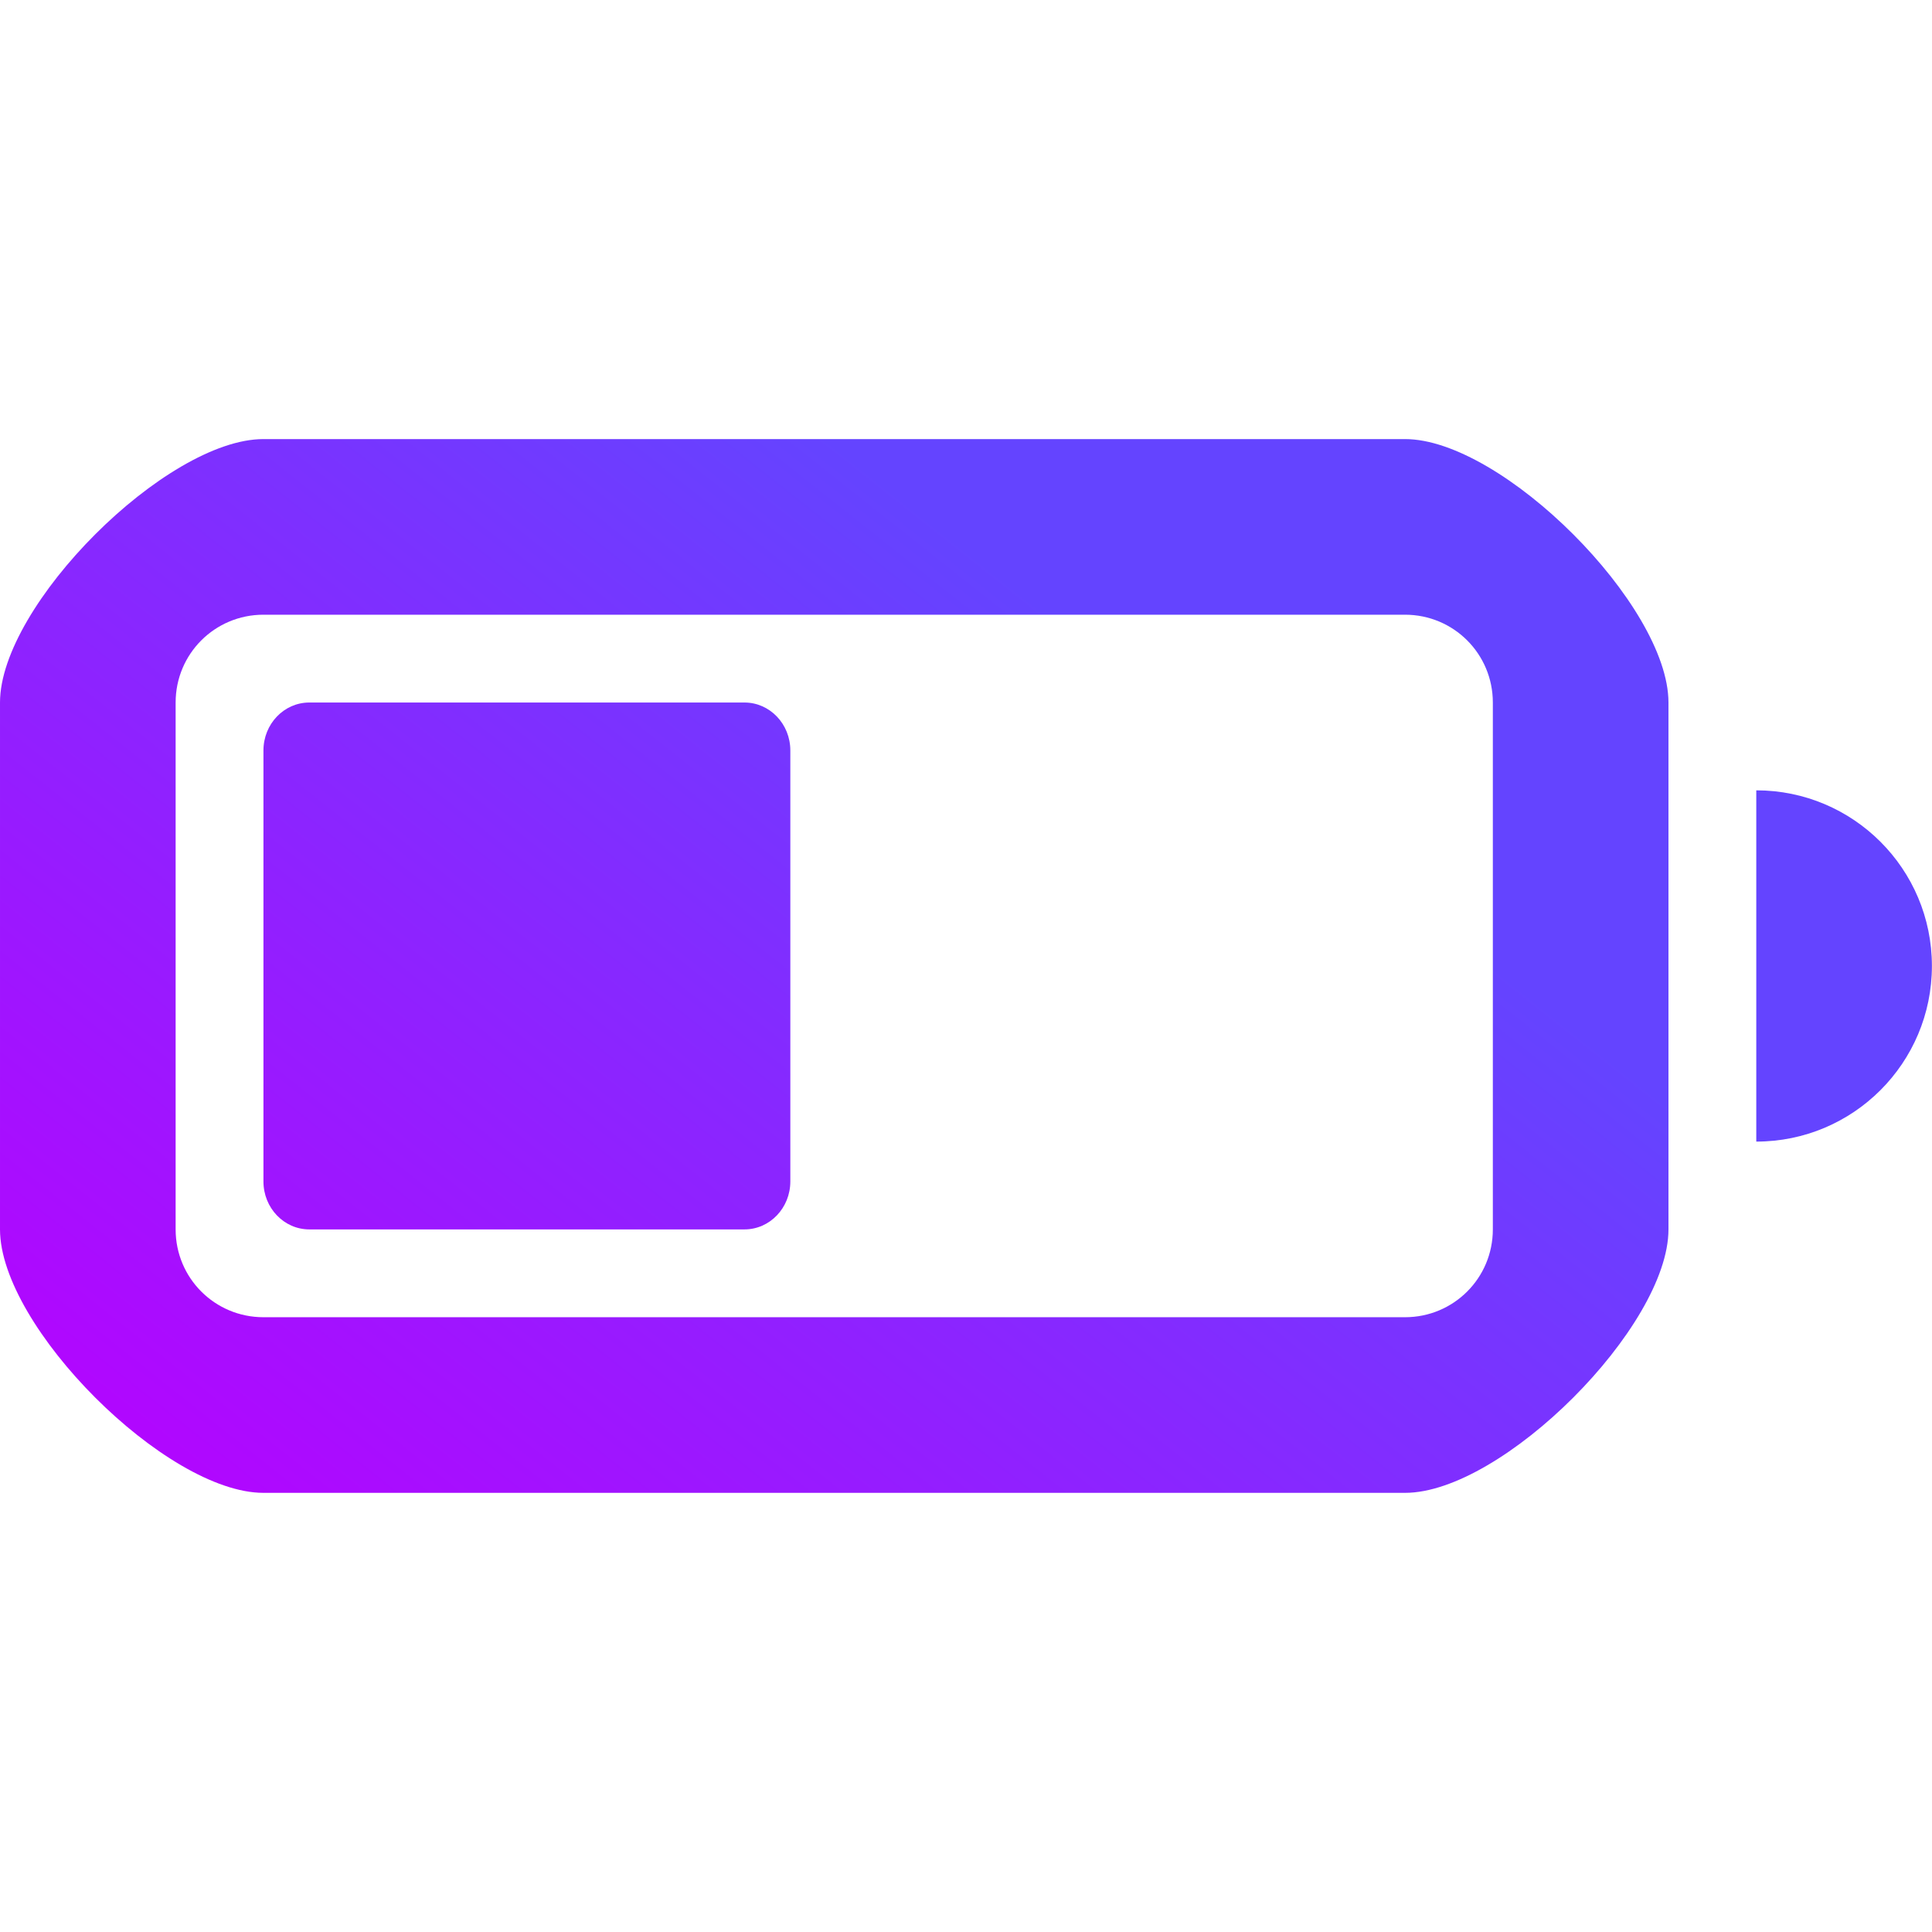
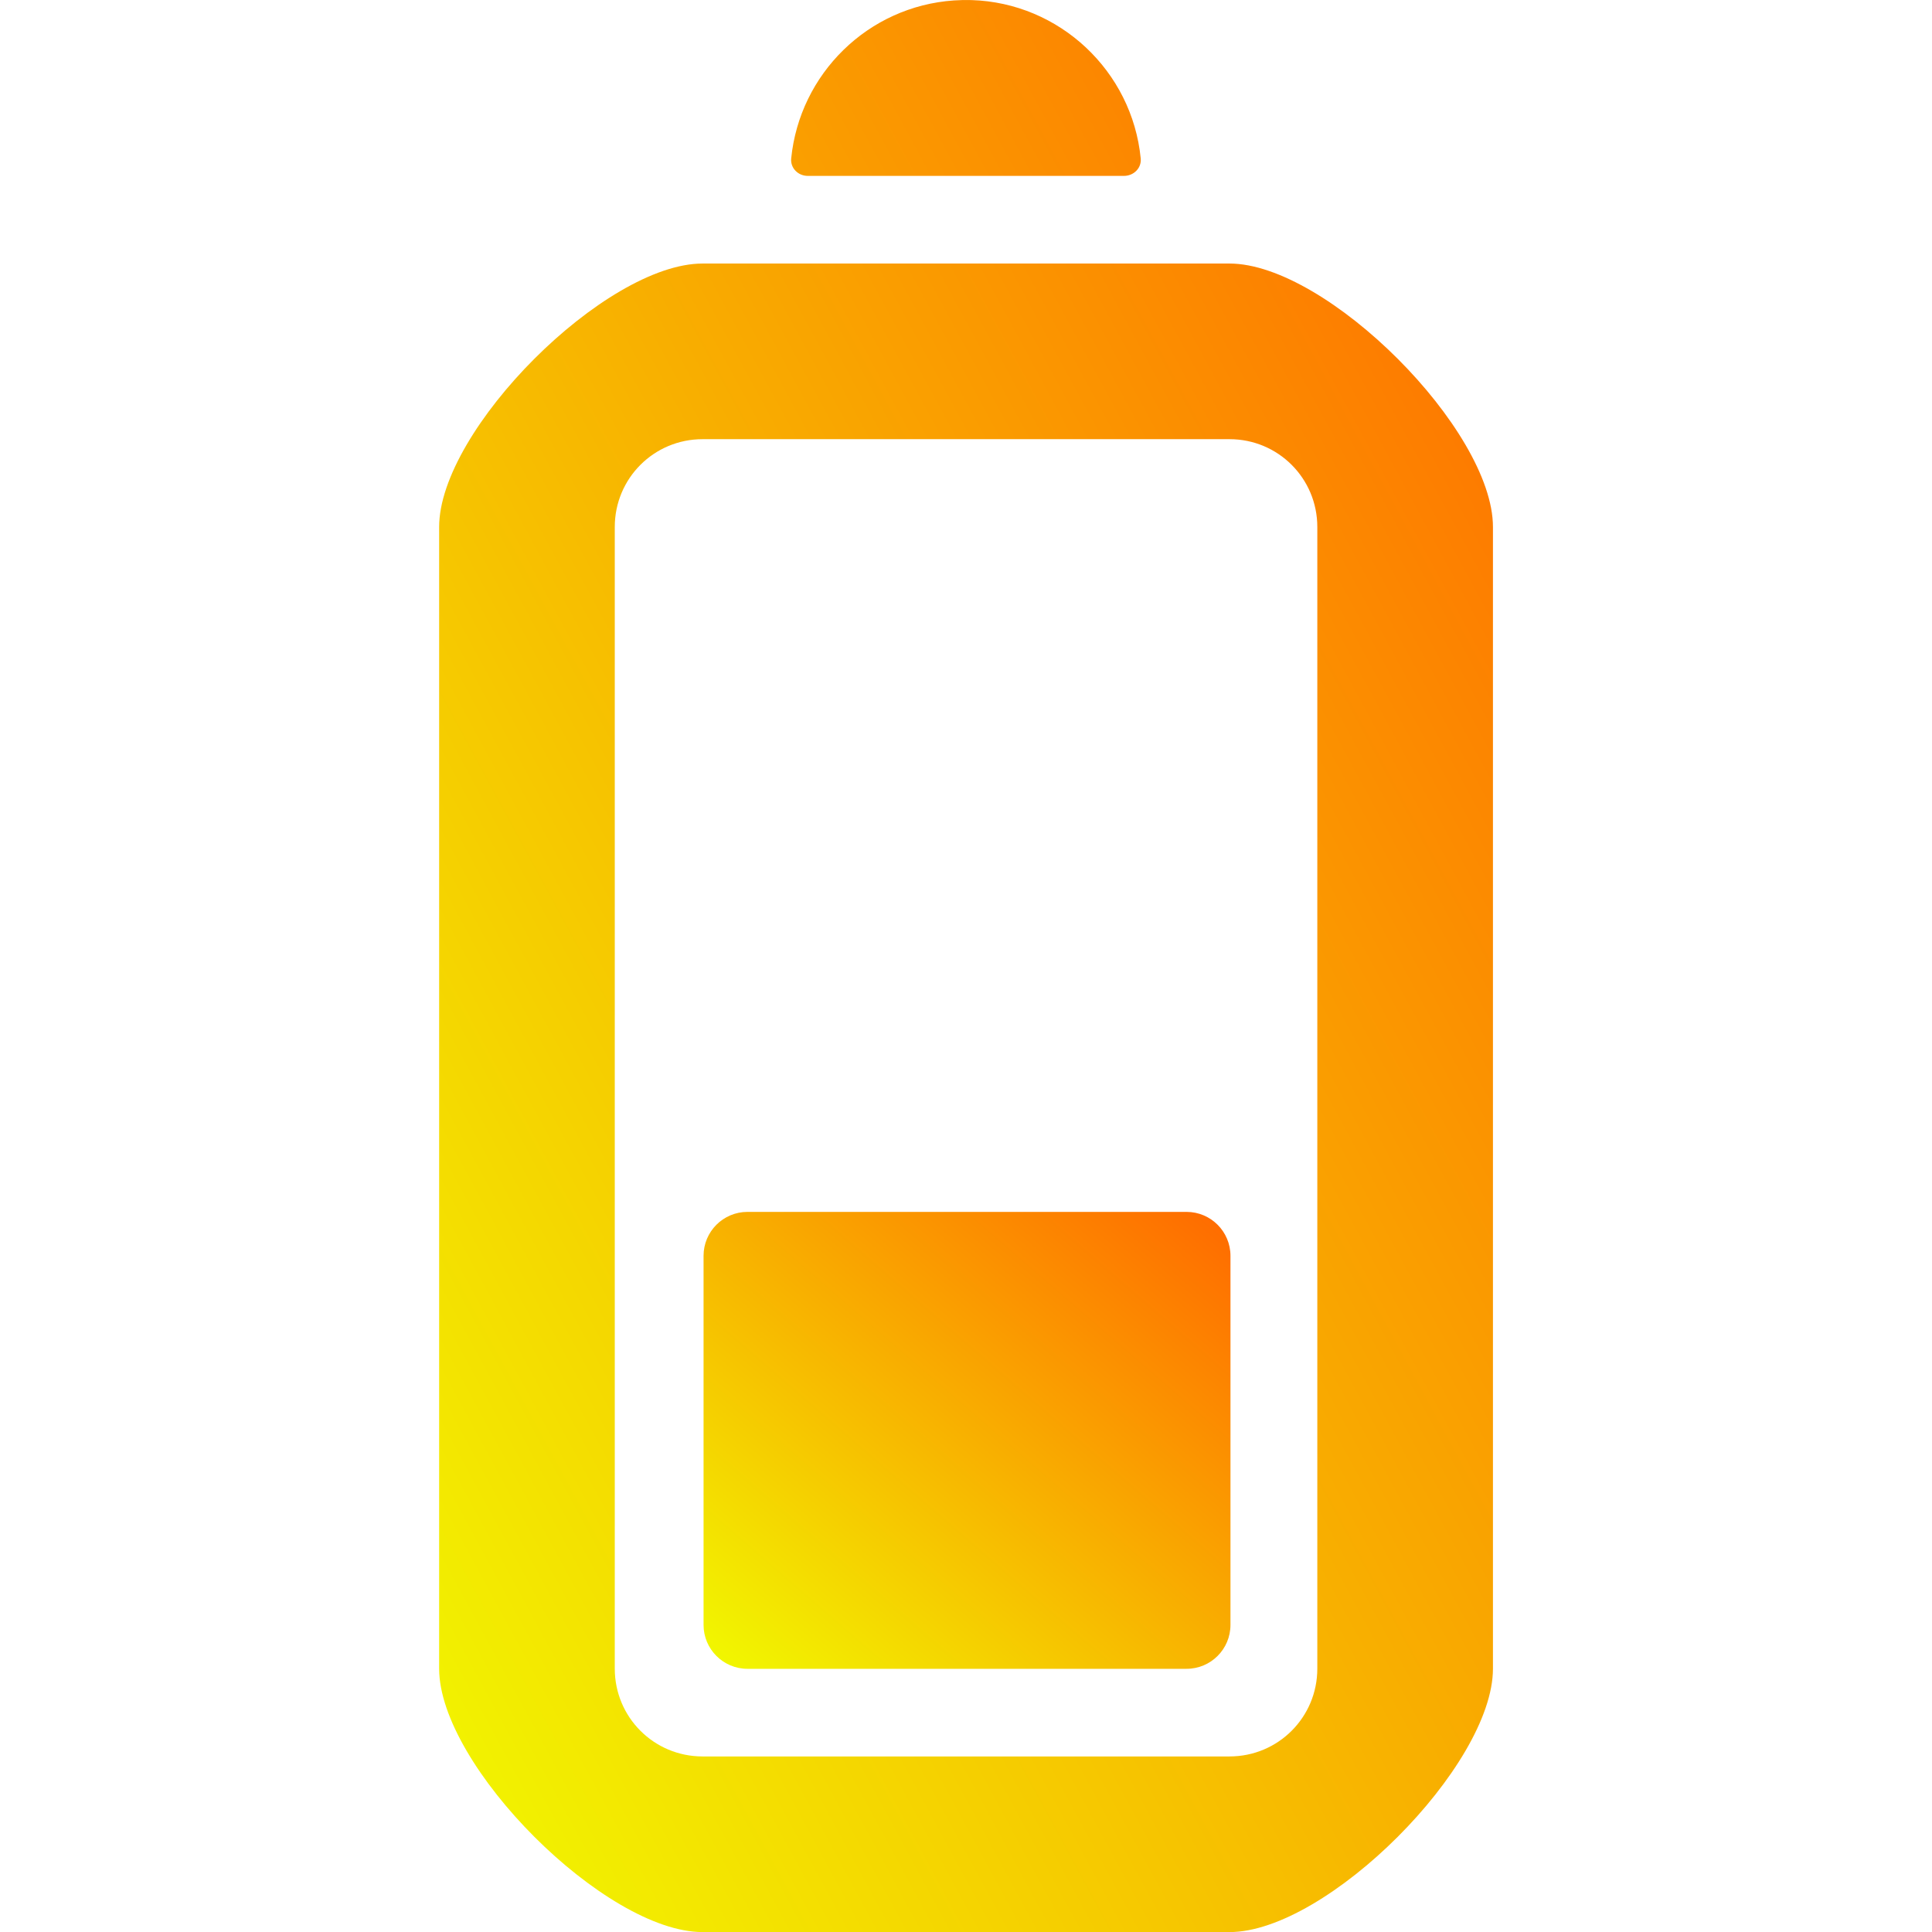
- <svg xmlns="http://www.w3.org/2000/svg" viewBox="0 0 22 22">
+ <svg xmlns="http://www.w3.org/2000/svg" version="1.1" viewBox="0 0 22 22">
  <defs>
-     <linearGradient id="a" x1="-1" x2="8.5" y1="14" y2="2" gradientUnits="userSpaceOnUse">
-       <stop offset="0" stop-color="#b900ff" />
-       <stop offset="1" stop-color="#6444ff" />
+     <linearGradient id="a" x1="1" x2="0" y2="1">
+       <stop stop-color="#ff6900" offset="0" />
+       <stop stop-color="#f1fa00" offset="1" />
    </linearGradient>
  </defs>
-   <g fill="url(#a)" style="color:#ddd" transform="translate(1 3)scale(.99995)">
-     <rect width="6" height="6" x="2" y="5" rx=".522" ry=".546" />
-     <path d="M2 2C.892 2-1 3.892-1 5v6c0 1.108 1.892 3 3 3h13c1.108 0 3-1.892 3-3V5c0-1.108-1.892-3-3-3zm0 2h13c.554 0 1 .446 1 1v6c0 .554-.446 1-1 1H2c-.554 0-1-.446-1-1V5c0-.554.446-1 1-1m17 2v4a2 2 0 1 0 0-4" />
-   </g>
+   <path transform="translate(.0015) scale(1)" d="m8.51 13.8a0.5 0.5 0 0 0-0.5 0.5v4.203a0.5 0.5 0 0 0 0.5 0.5h5a0.5 0.5 0 0 0 0.5-0.5v-4.203a0.5 0.5 0 0 0-0.5-0.5z" fill="url(#a)" style="" />
+   <path transform="translate(.0015) scale(1) translate(.003 .000955) scale(1)" d="m11.06 0c-0.067-0.002-0.133-7.658e-4 -0.201 0.004-0.982 0.067-1.758 0.838-1.854 1.799-0.011 0.11 0.079 0.199 0.189 0.199h3.6c0.111 0 0.202-0.089 0.191-0.199-0.098-0.996-0.925-1.772-1.926-1.803zm-3.064 3c-1.108 0-3 1.892-3 3v13c0 1.108 1.892 3 3 3h6c1.108 0 3-1.892 3-3v-13c0-1.108-1.892-3-3-3zm0 2h6c0.554 0 1 0.446 1 1v13c0 0.554-0.446 1-1 1h-6c-0.554 0-1-0.446-1-1v-13c0-0.554 0.446-1 1-1z" fill="url(#a)" />
</svg>
